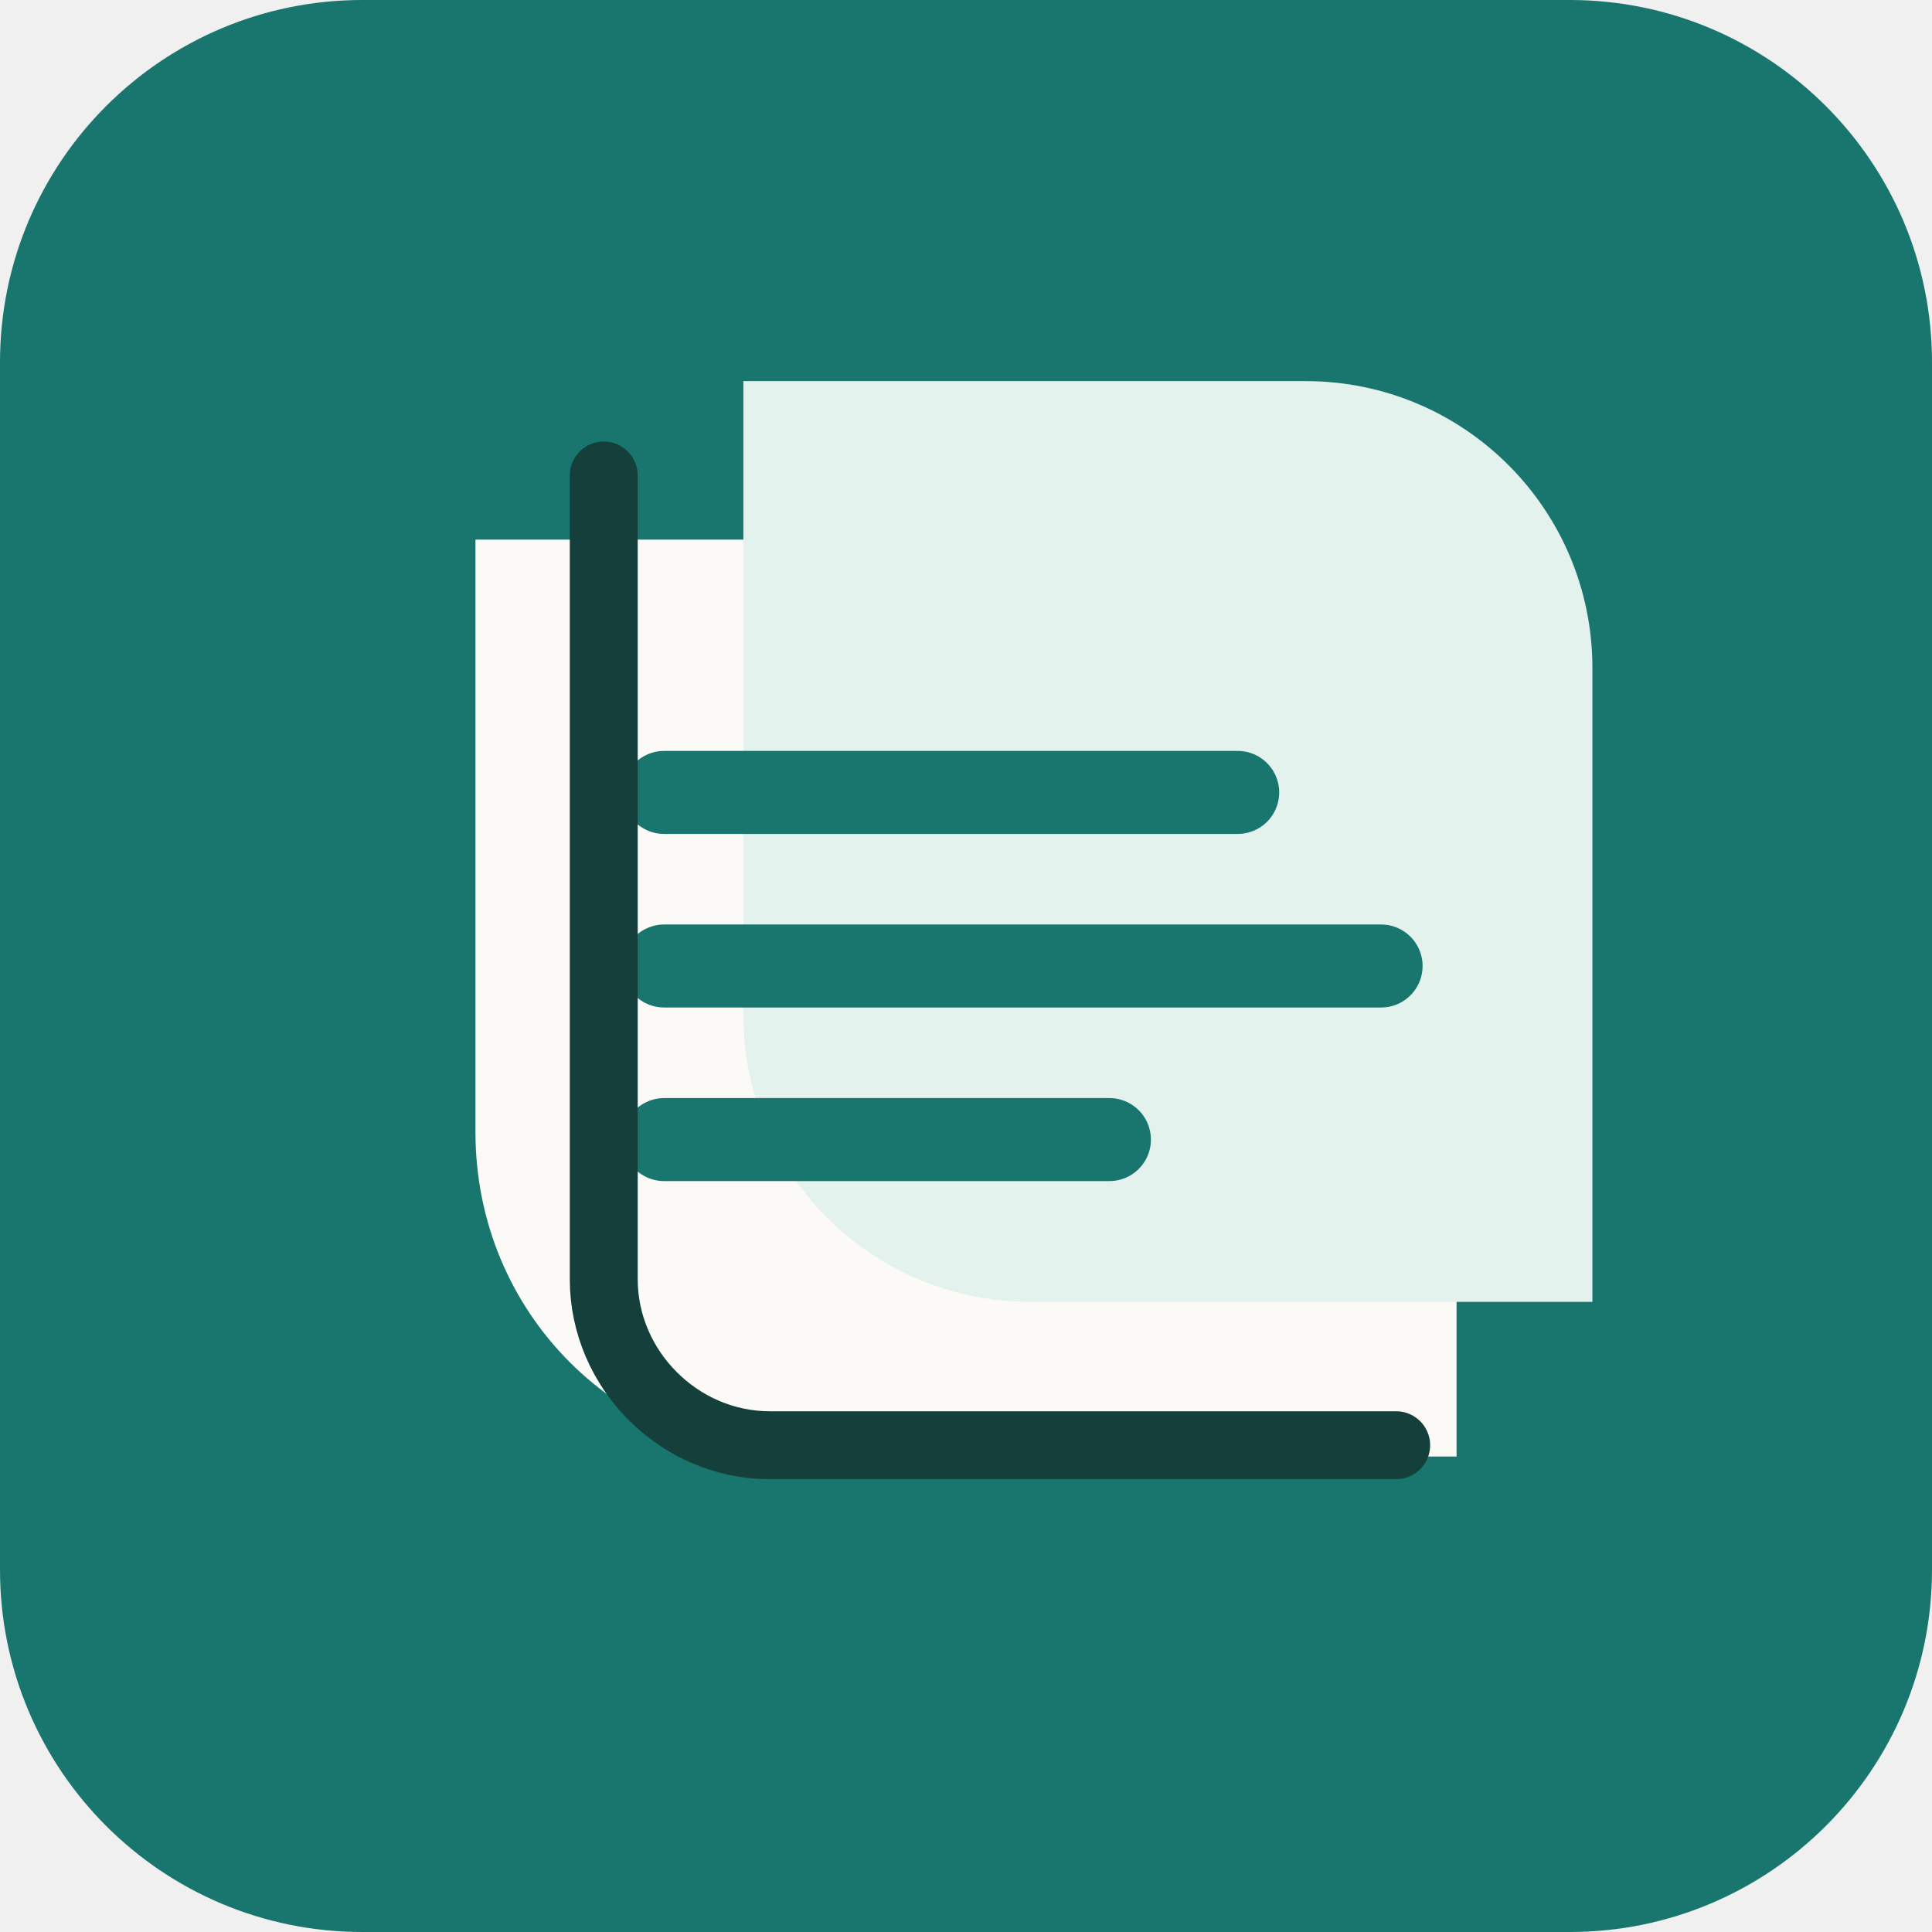
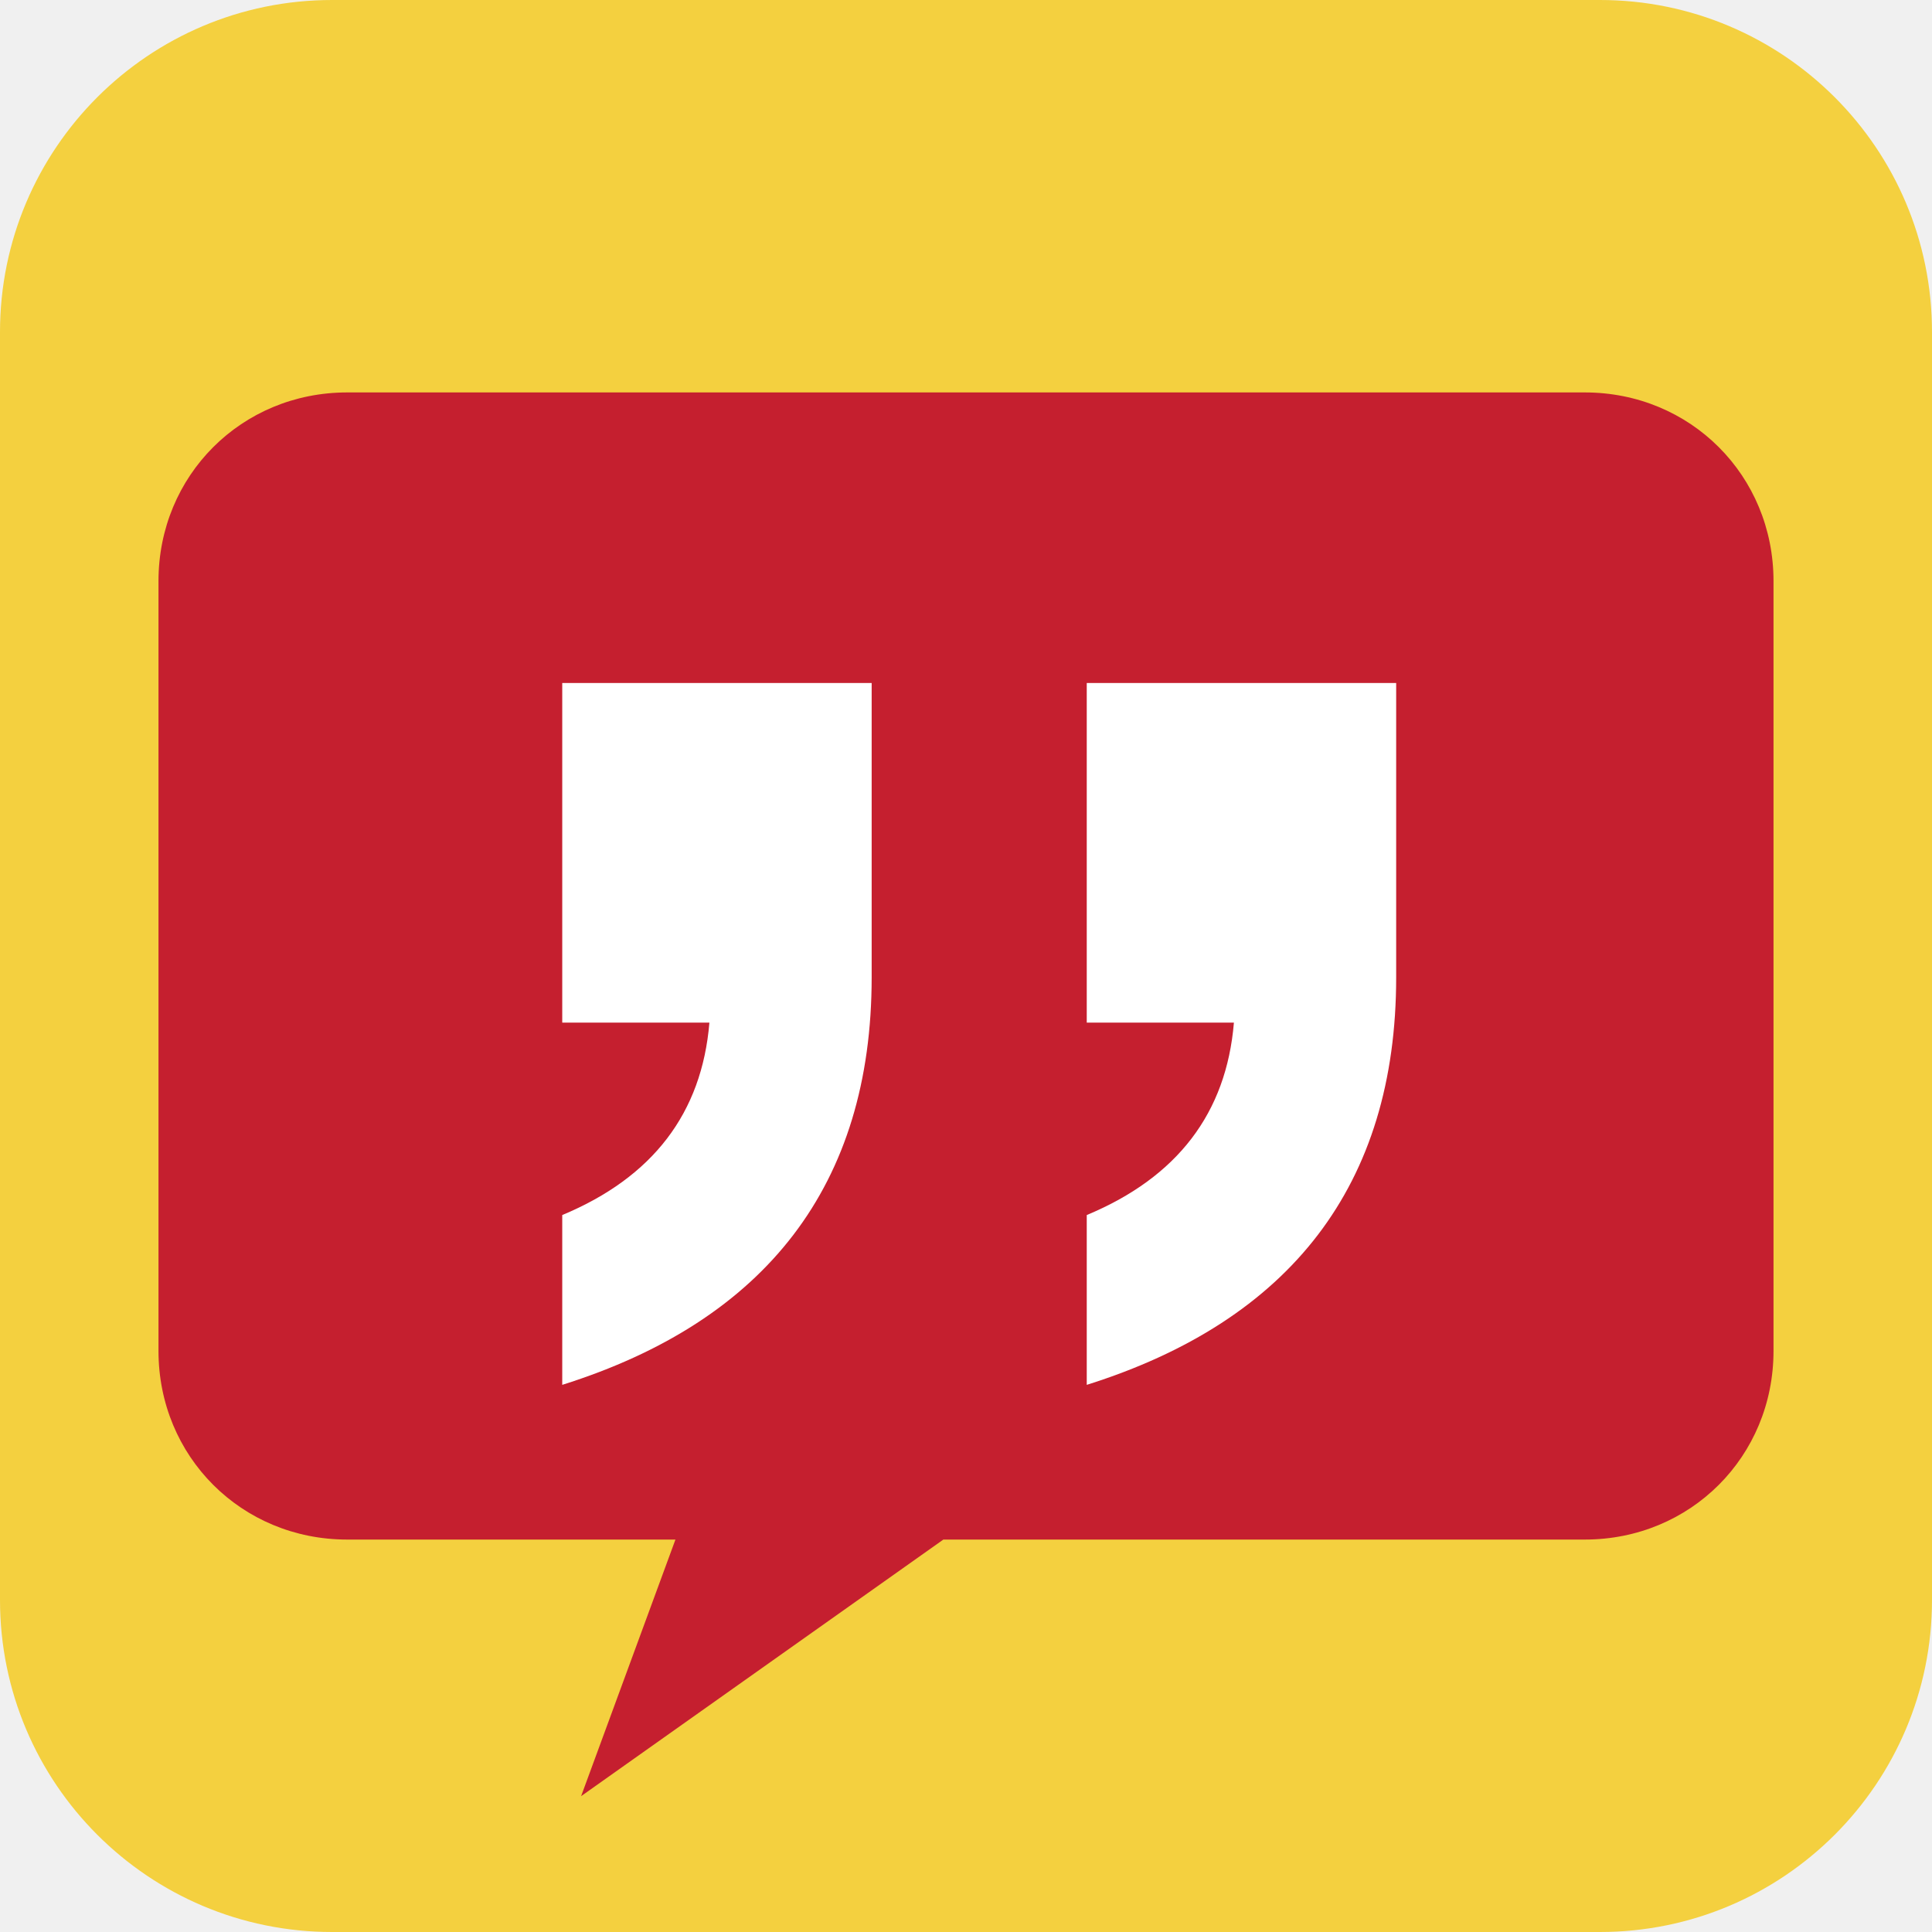
<svg xmlns="http://www.w3.org/2000/svg" viewBox="0 0 512 512">
-   <rect width="512" height="512" rx="96" fill="#19766e" />
-   <path d="M126 143h174c48 0 86 38 86 86v157H212c-48 0-86-38-86-86V143Z" fill="#fbfaf7" />
-   <path d="M197 101h149c42 0 76 34 76 76v168H273c-42 0-76-34-76-76V101Z" fill="#e4f2ee" />
-   <path d="M176 210h152M176 256h190M176 302h118" fill="none" stroke="#19766e" stroke-width="22" stroke-linecap="round" />
-   <path d="M160 126v213c0 24 20 44 44 44h166" fill="none" stroke="#143f3b" stroke-width="18" stroke-linecap="round" />
+   <rect width="512" height="512" rx="88" fill="#f4d03f" />
+   <path d="M92 104h328c28 0 50 22 50 50v204c0 28-22 50-50 50H250l-96 68 25-68H92c-28 0-50-22-50-50V154c0-28 22-50 50-50Z" fill="#c51f2f" />
+   <path d="M149 181h82v78c0 55-28 91-82 108v-45c24-10 37-27 39-51h-39v-90Zm139 0h82v78c0 55-28 91-82 108v-45c24-10 37-27 39-51h-39v-90Z" fill="#fff" />
</svg>
